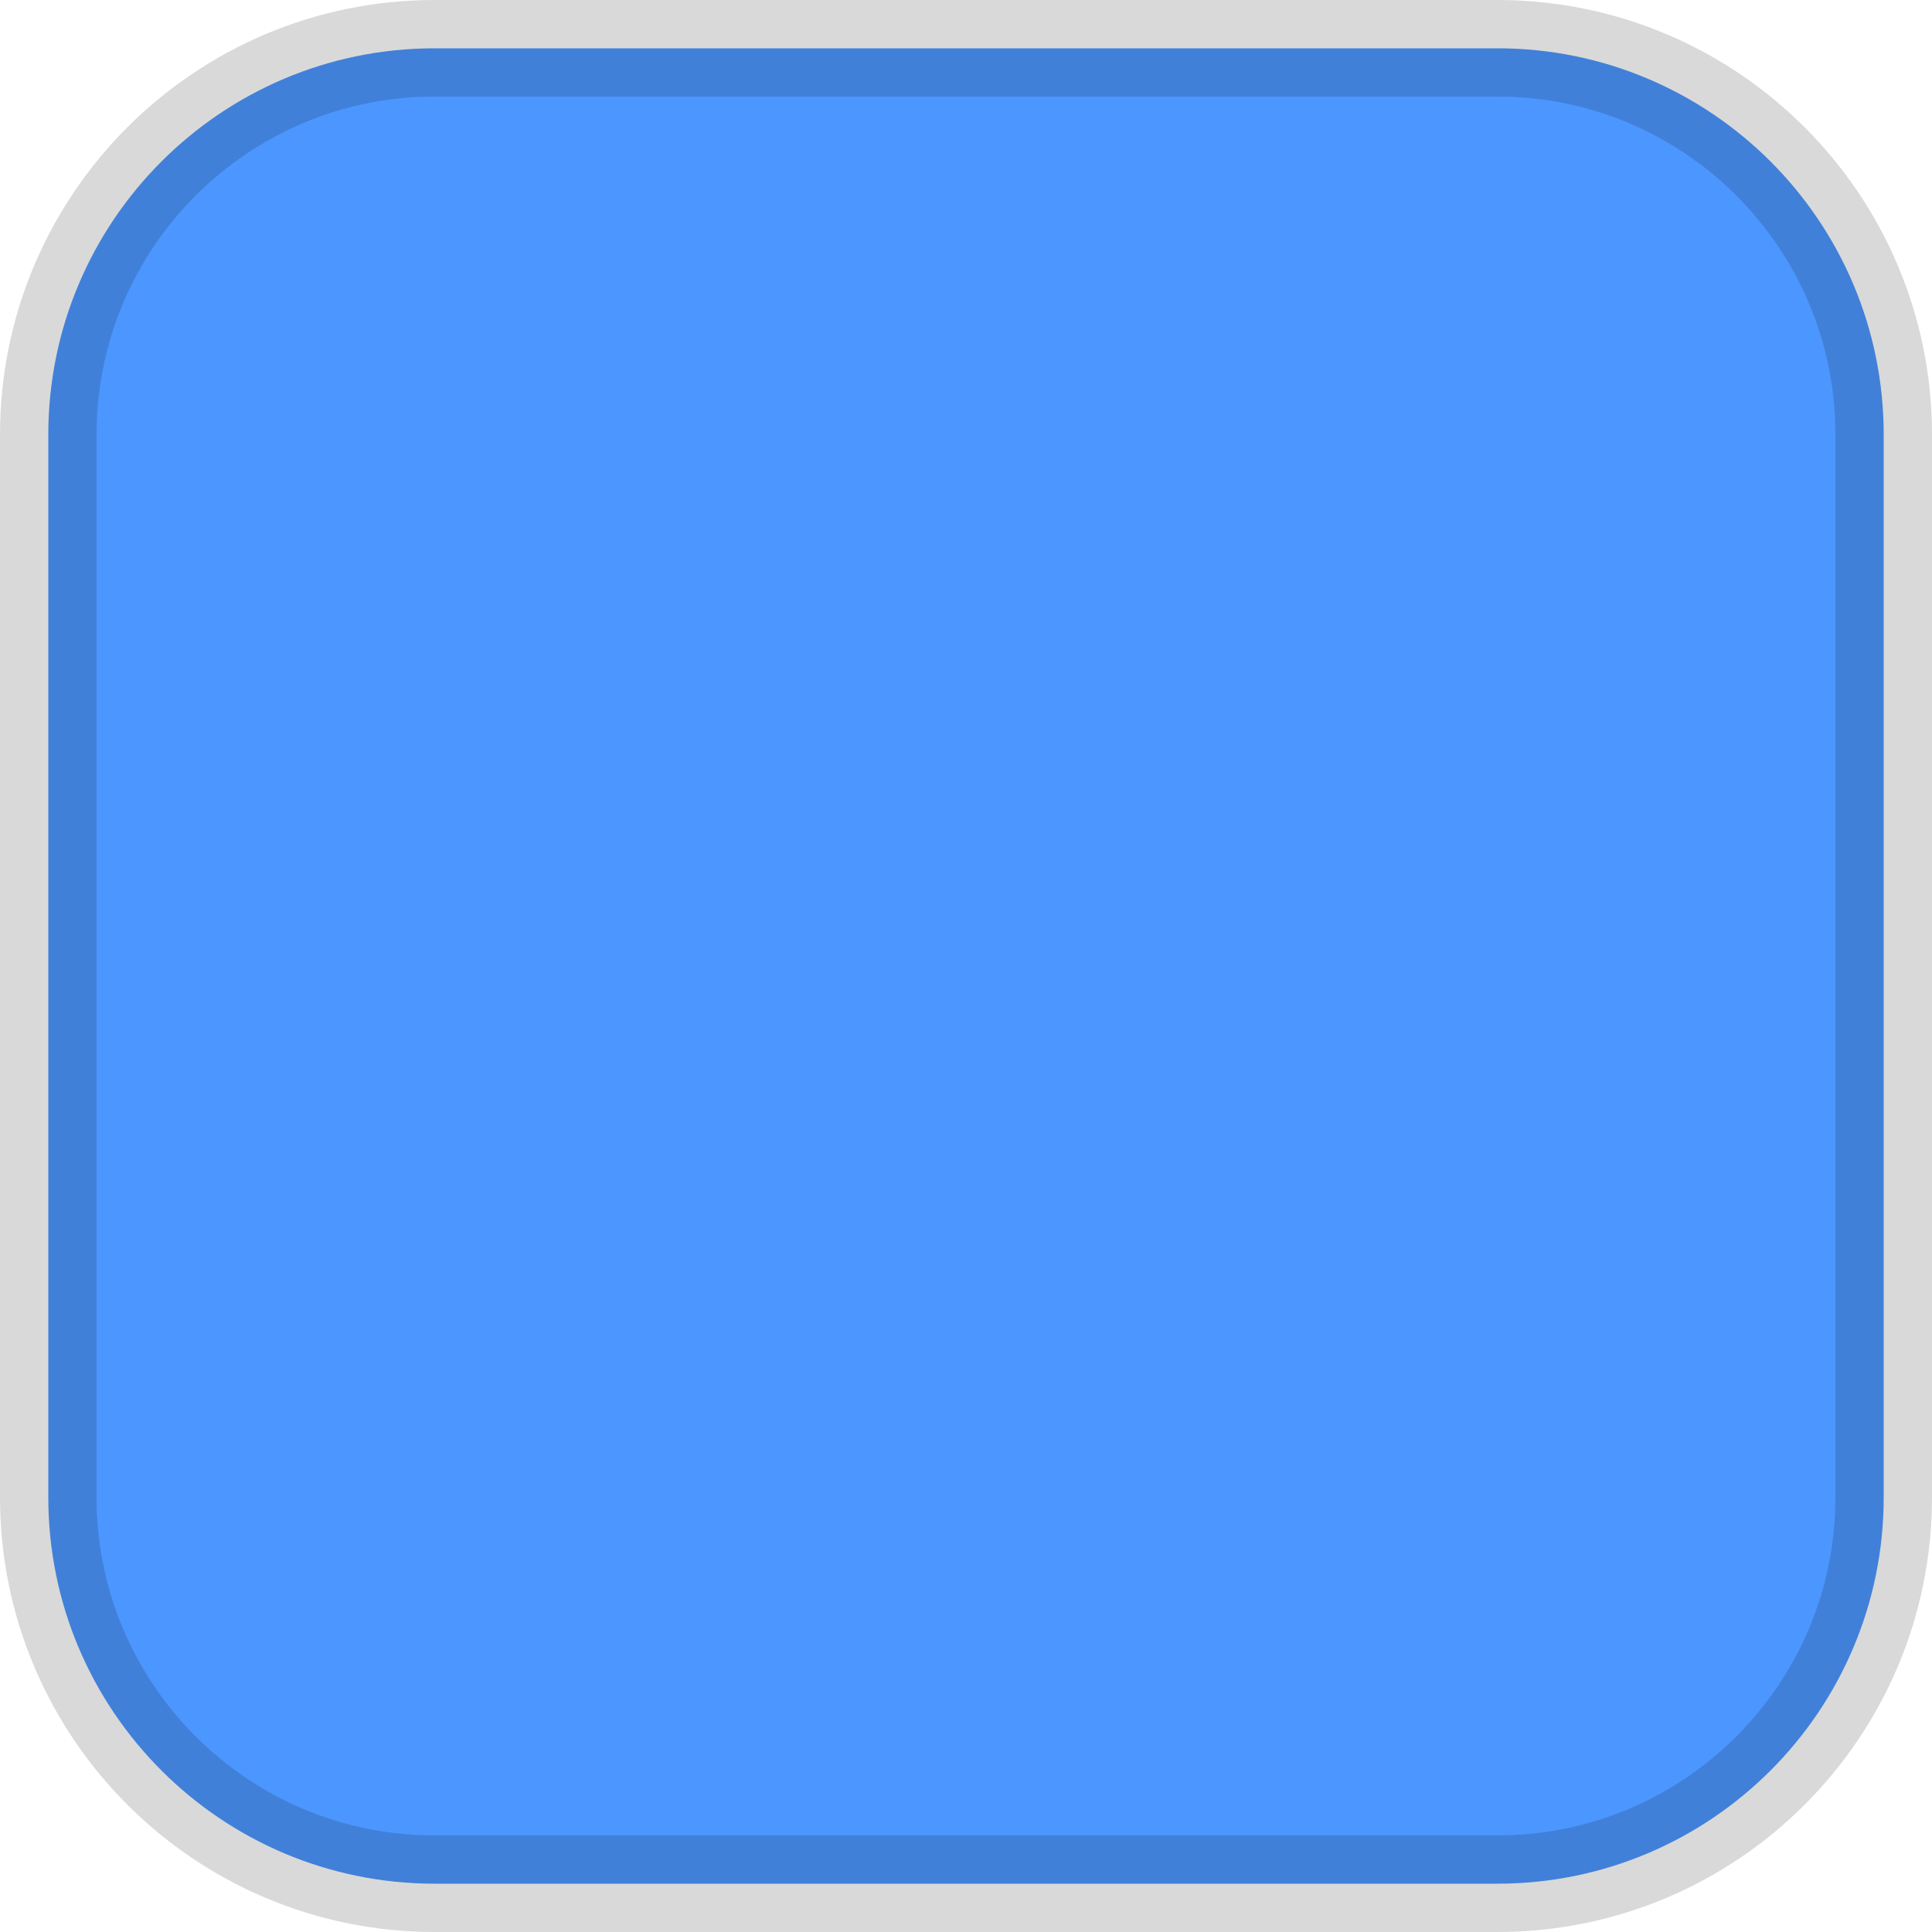
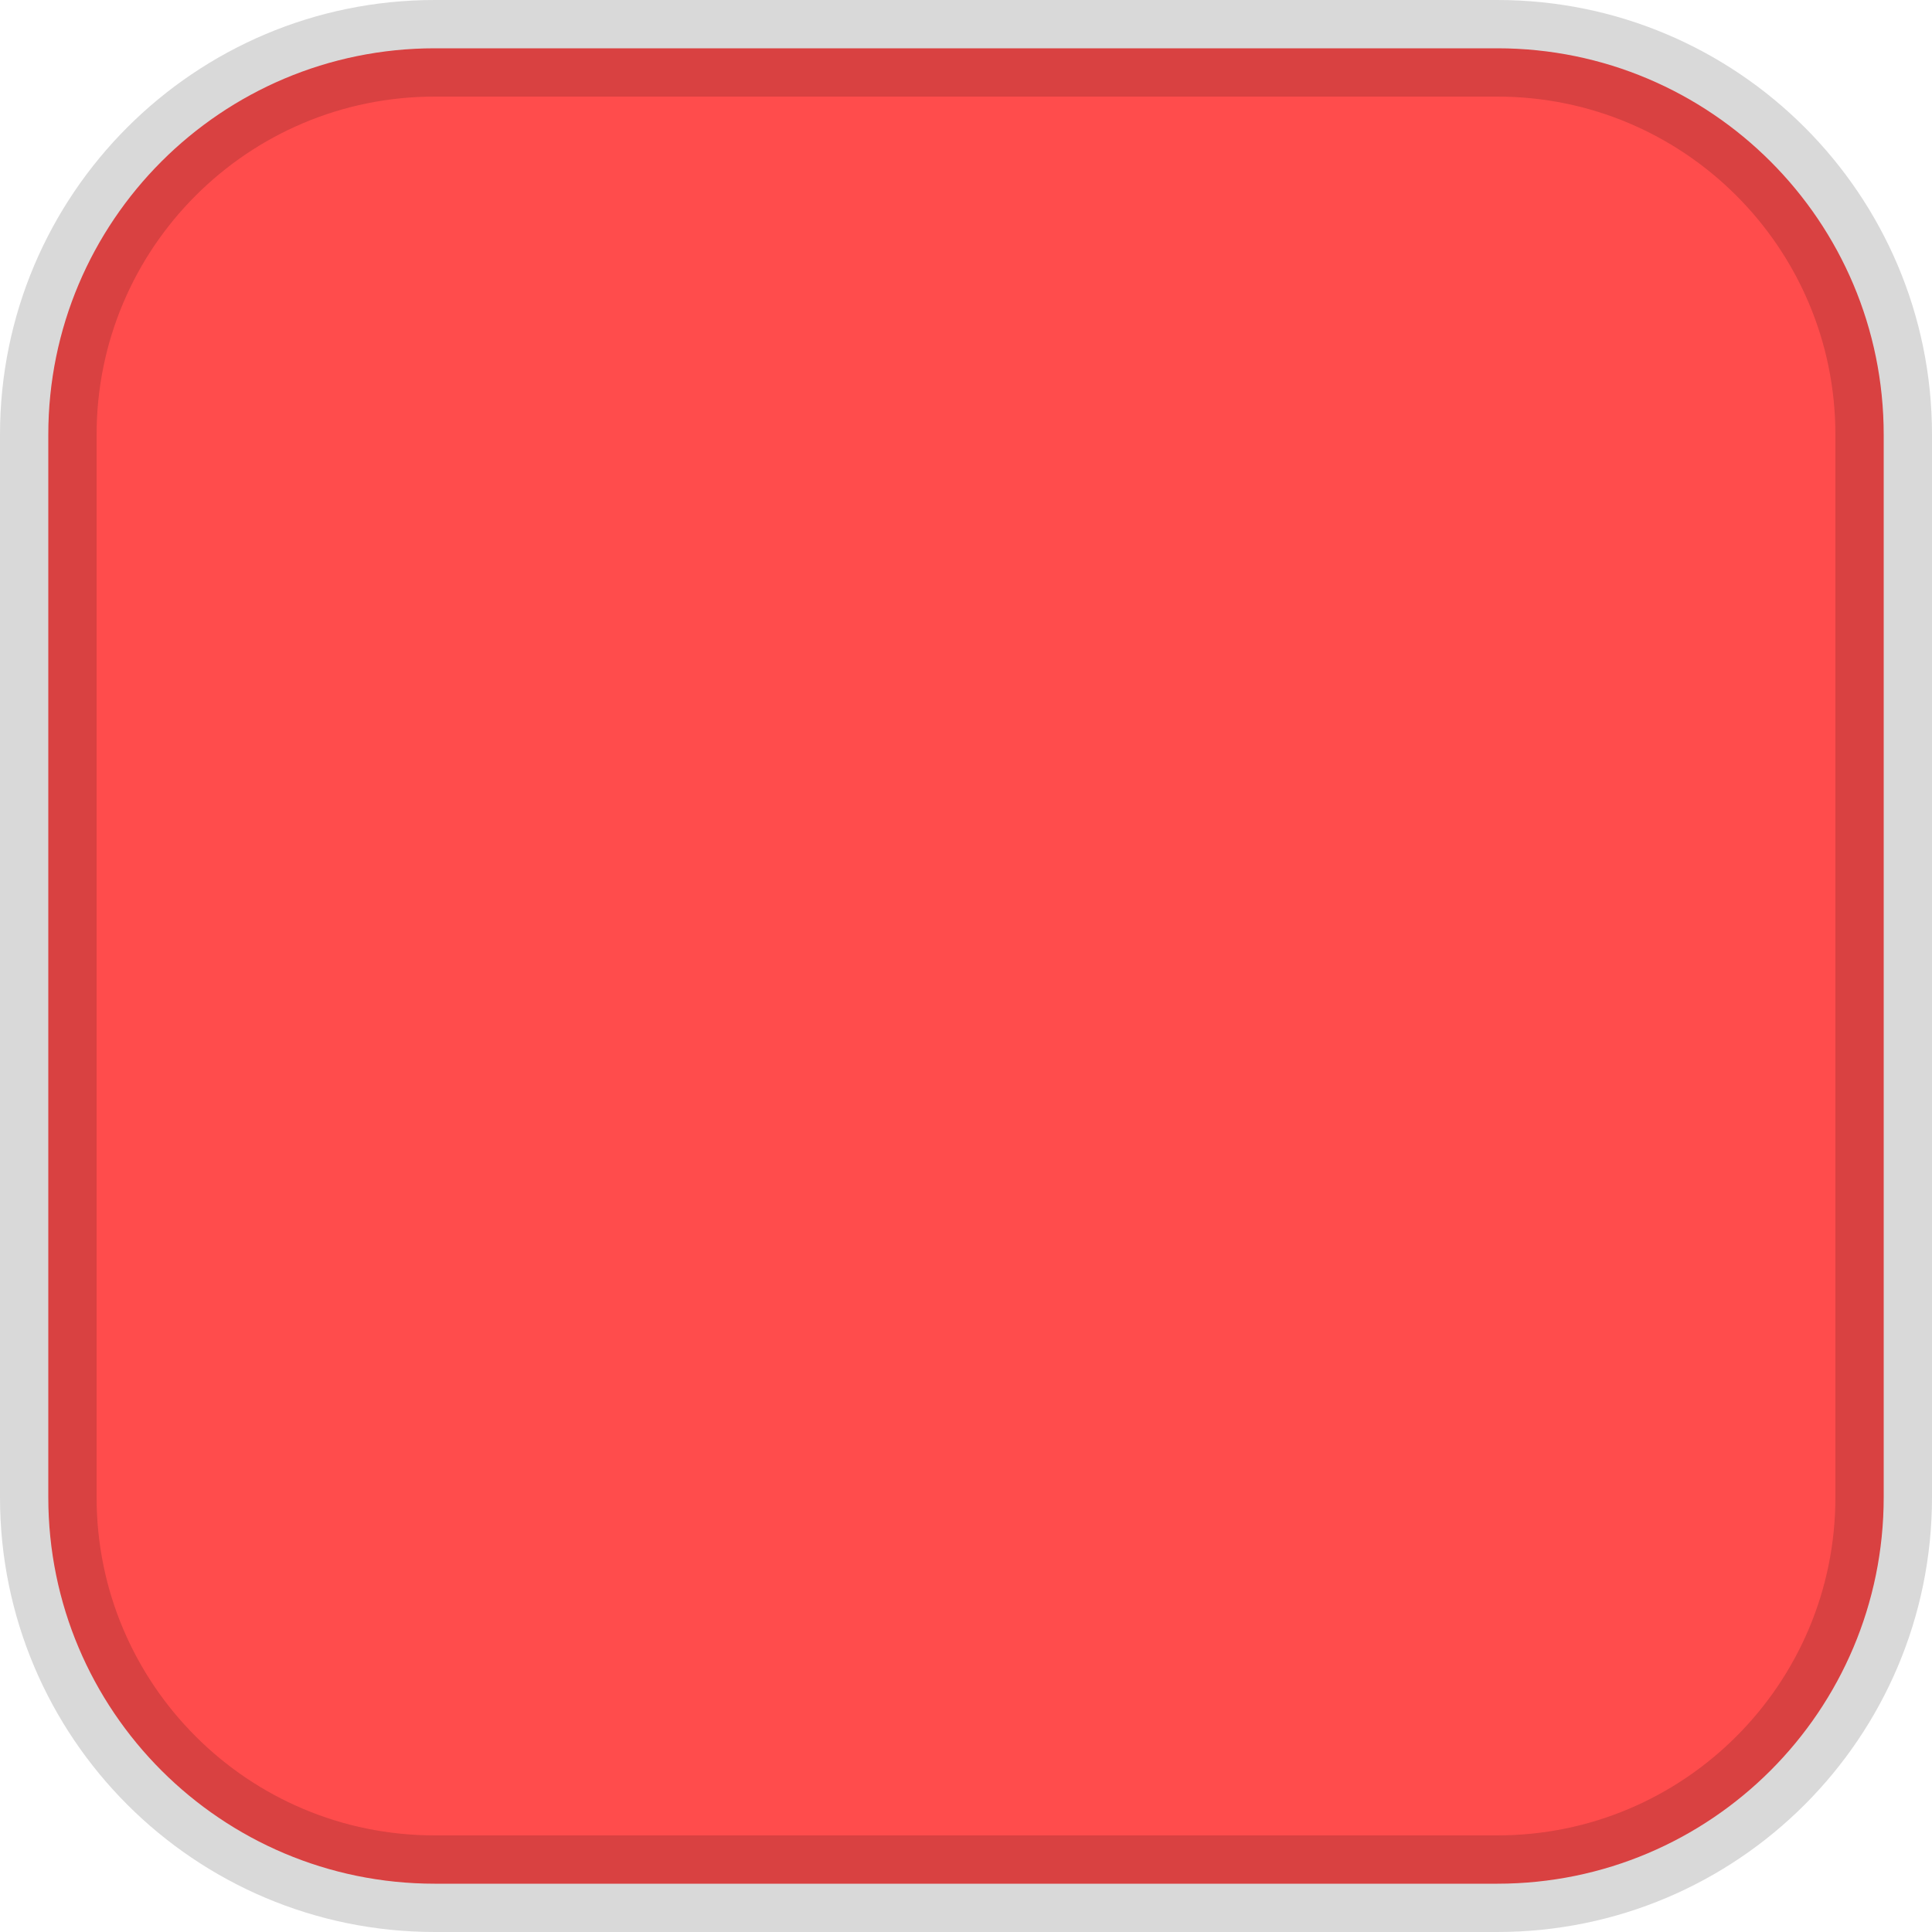
<svg xmlns="http://www.w3.org/2000/svg" width="20px" height="20px" viewBox="0 0 20 20" version="1.1">
  <defs />
  <g id="fill-solid-enabled" stroke="none" stroke-width="1" fill="none" fill-rule="evenodd" stroke-opacity="0.15">
-     <rect id="Solid" stroke="#000000" fill="#4C97FF" x="0.5" y="0.5" width="19" height="19" rx="4" />
+     <rect id="Solid" stroke="#000000" fill="#FF4C4C" x="0.5" y="0.5" width="19" height="19" rx="4" />
  </g>
</svg>
